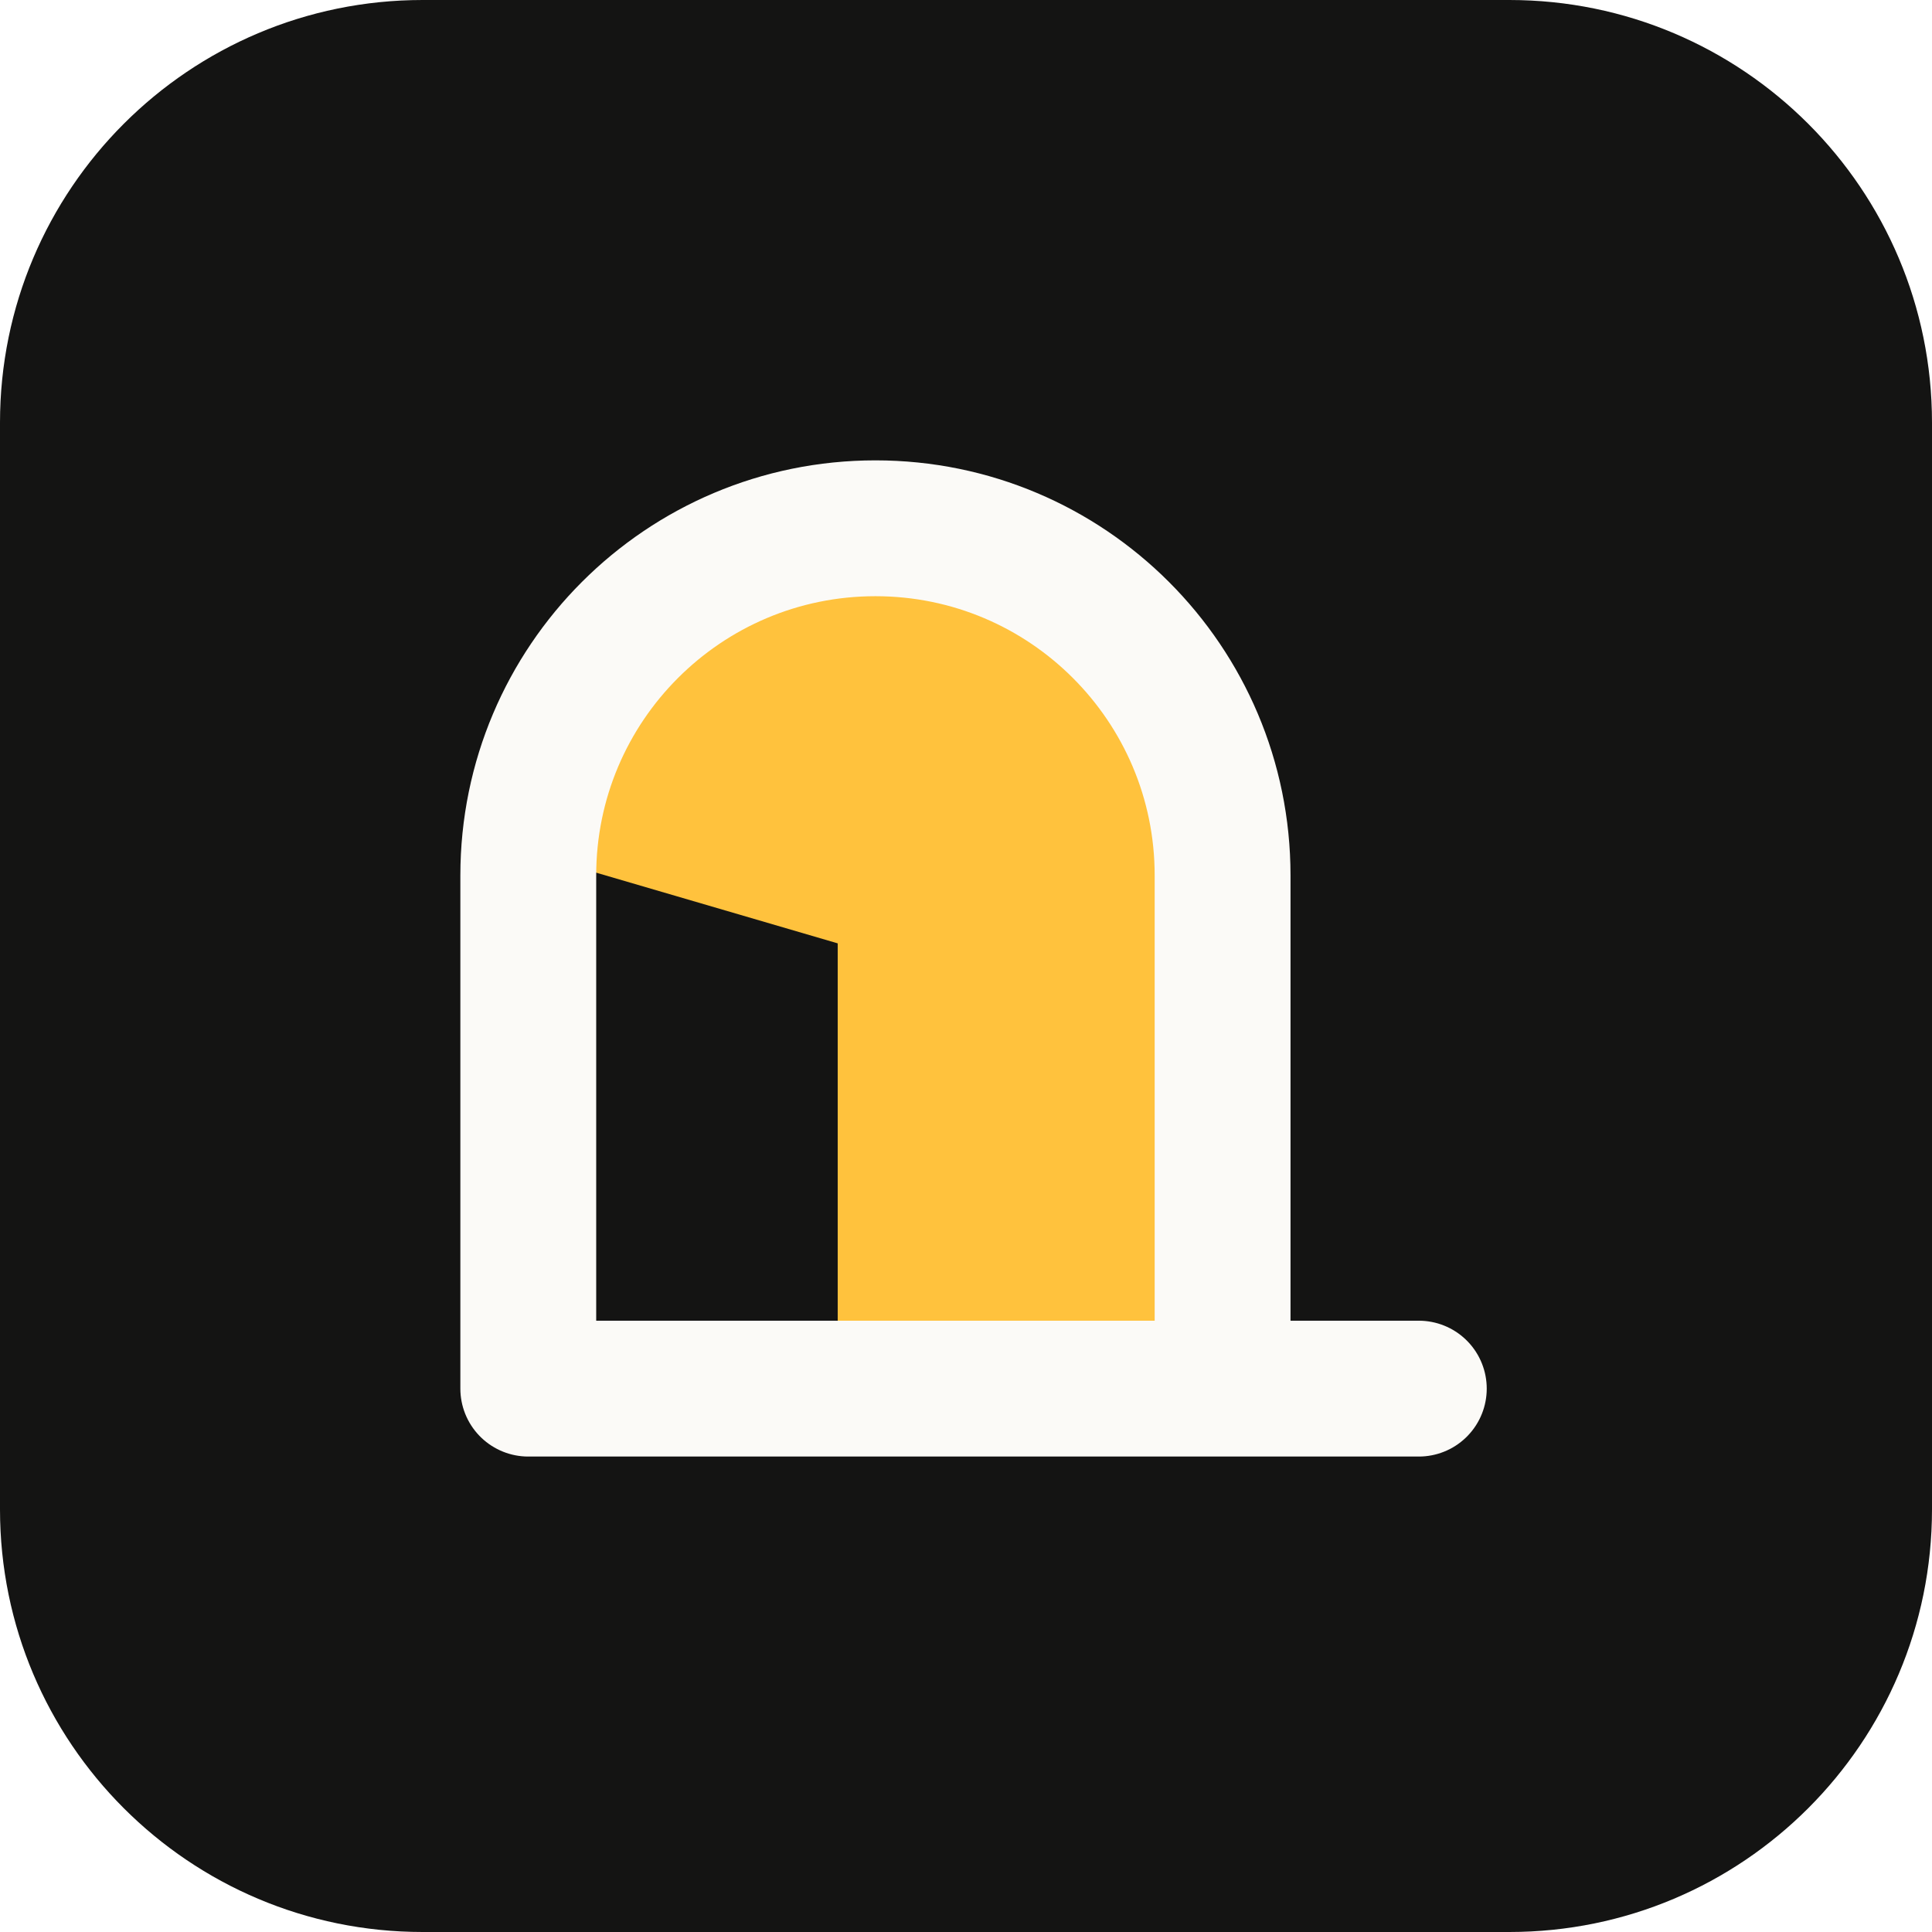
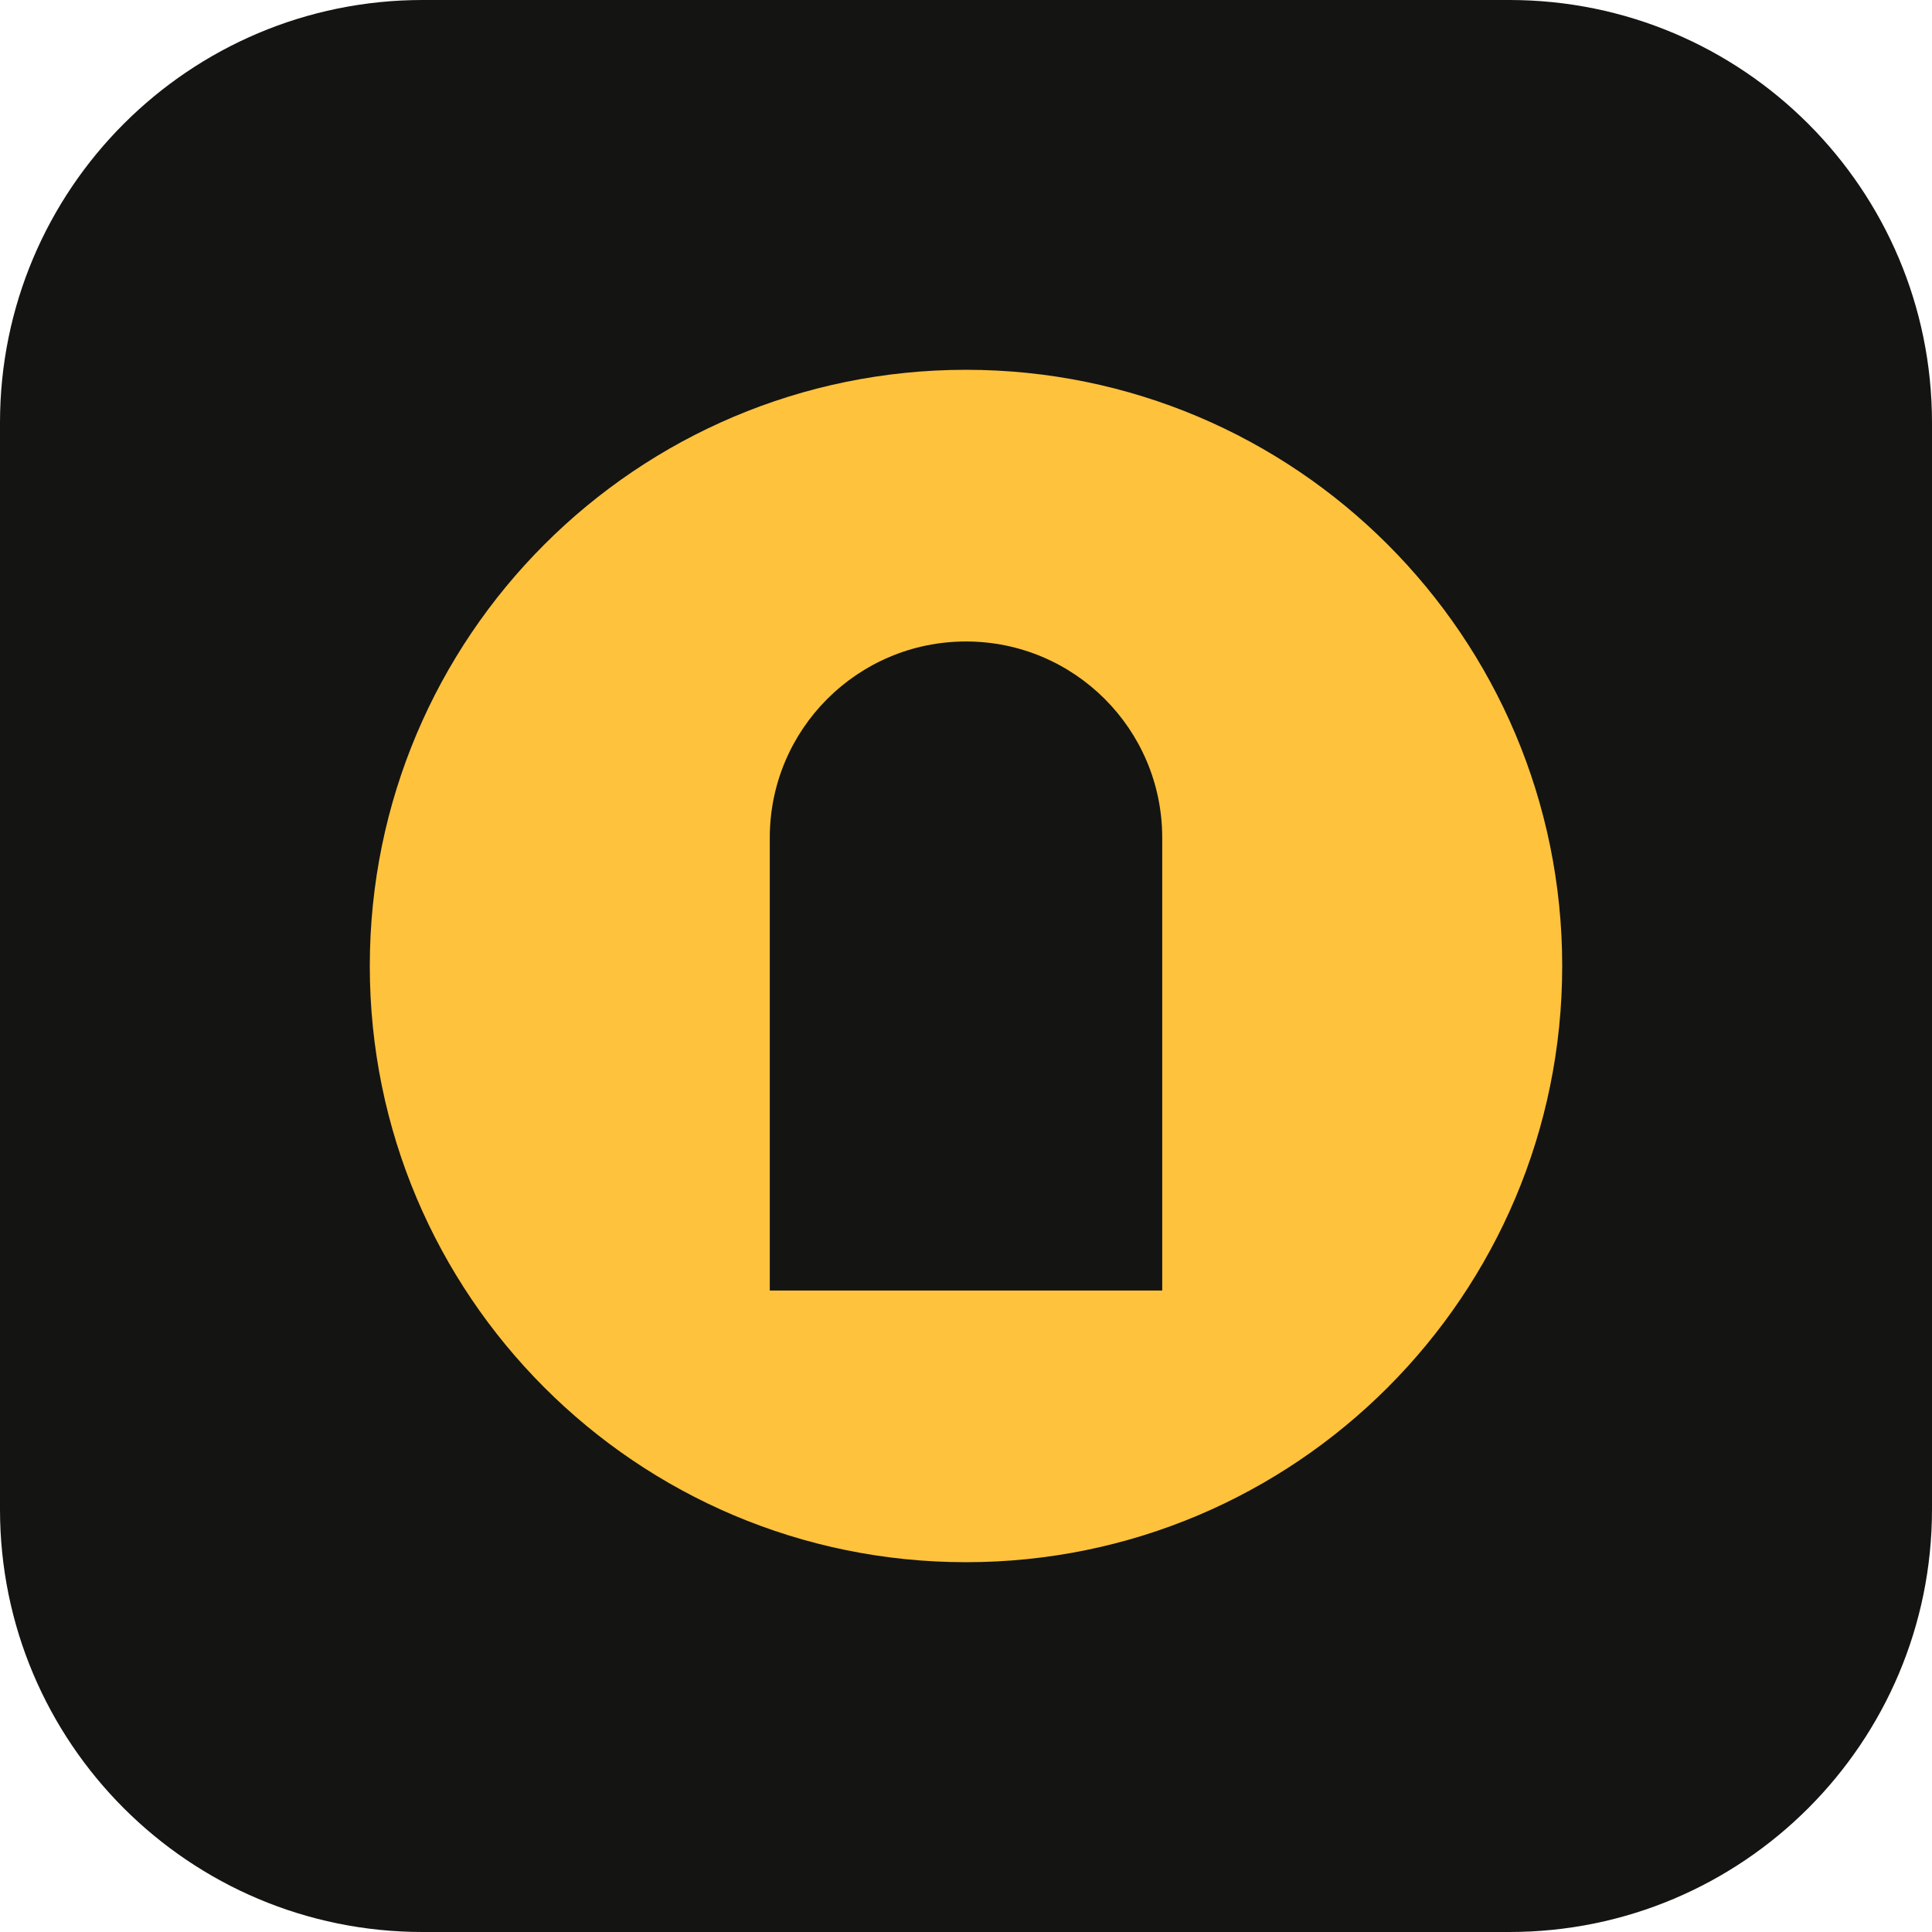
<svg xmlns="http://www.w3.org/2000/svg" viewBox="0 0 512 512">
  <rect width="512" height="512" rx="112" fill="#141413" />
-   <path d="M140 368V232a92 92 0 0 1 184 0v136z" fill="#FFC23D" />
-   <path d="M140 368V226l82 24v104z" fill="#141413" />
-   <path d="M140 368V232a92 92 0 0 1 184 0v136M140 368h236" fill="none" stroke="#FBFAF7" stroke-width="36" stroke-linecap="round" stroke-linejoin="round" />
+   <circle cx="256" cy="256" r="158" fill="#FFC23D" />
+   <path d="M204 342V222a52 52 0 0 1 104 0v120z" fill="#141413" />
</svg>
